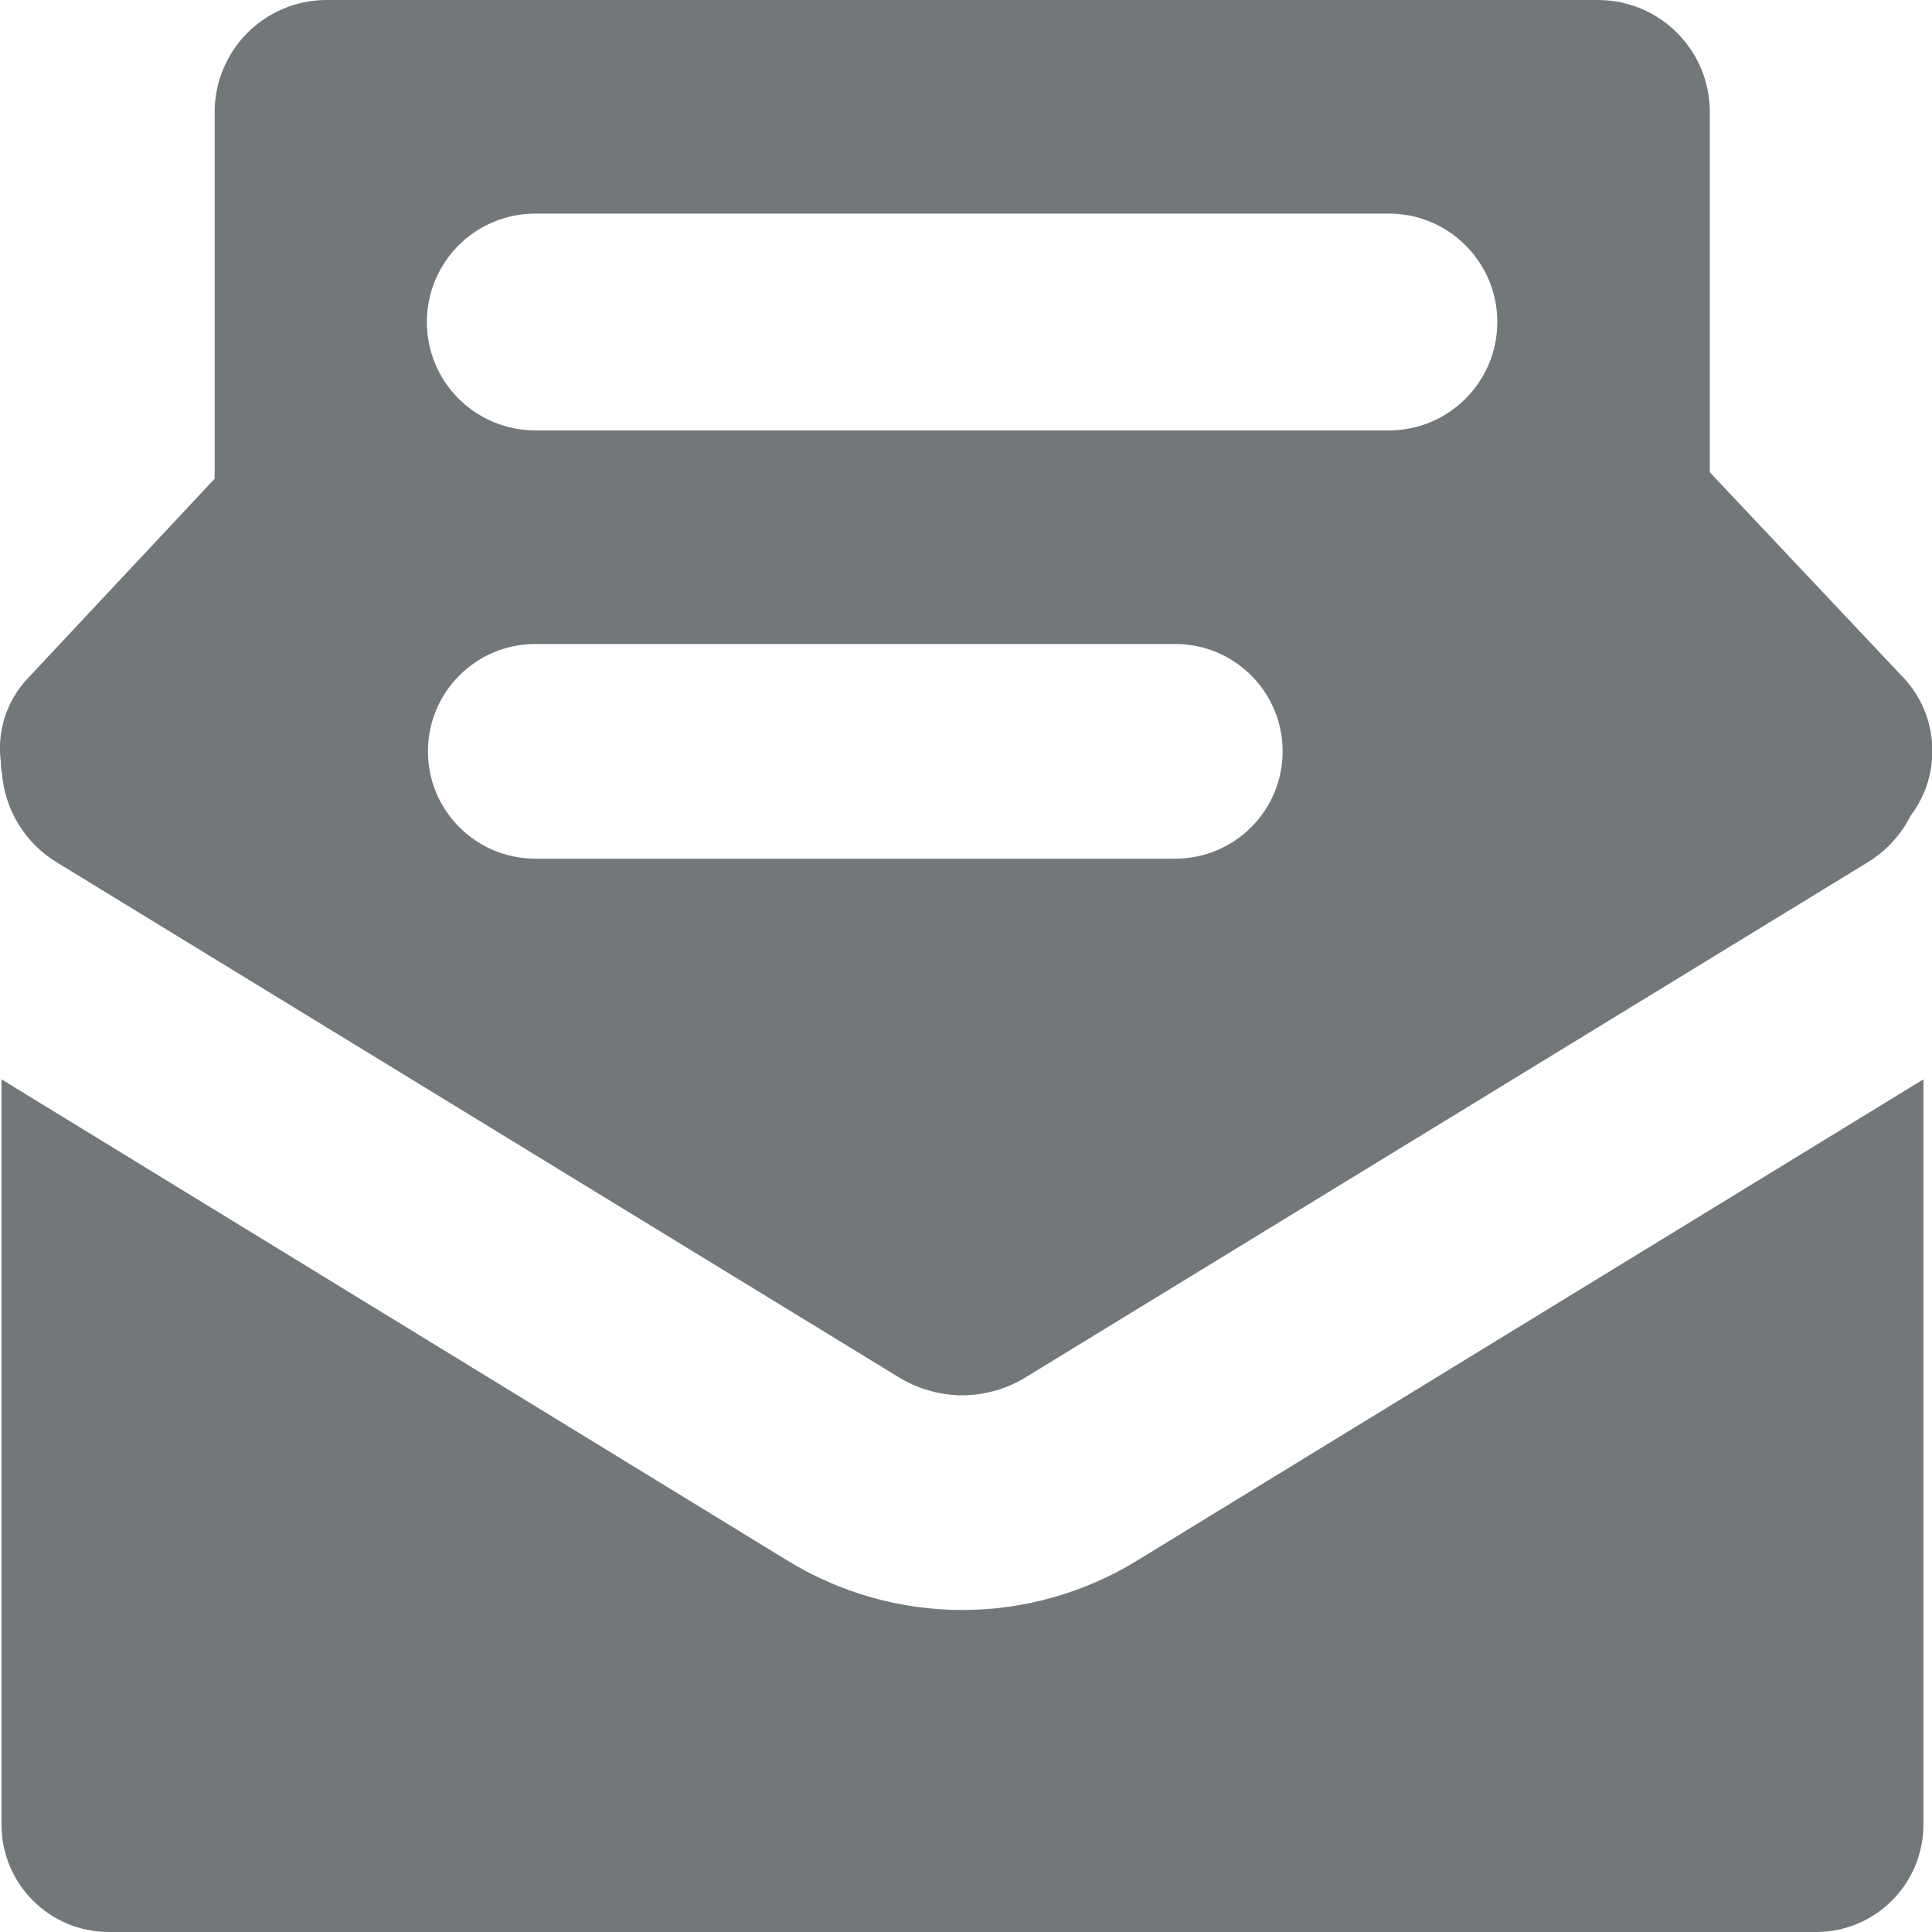
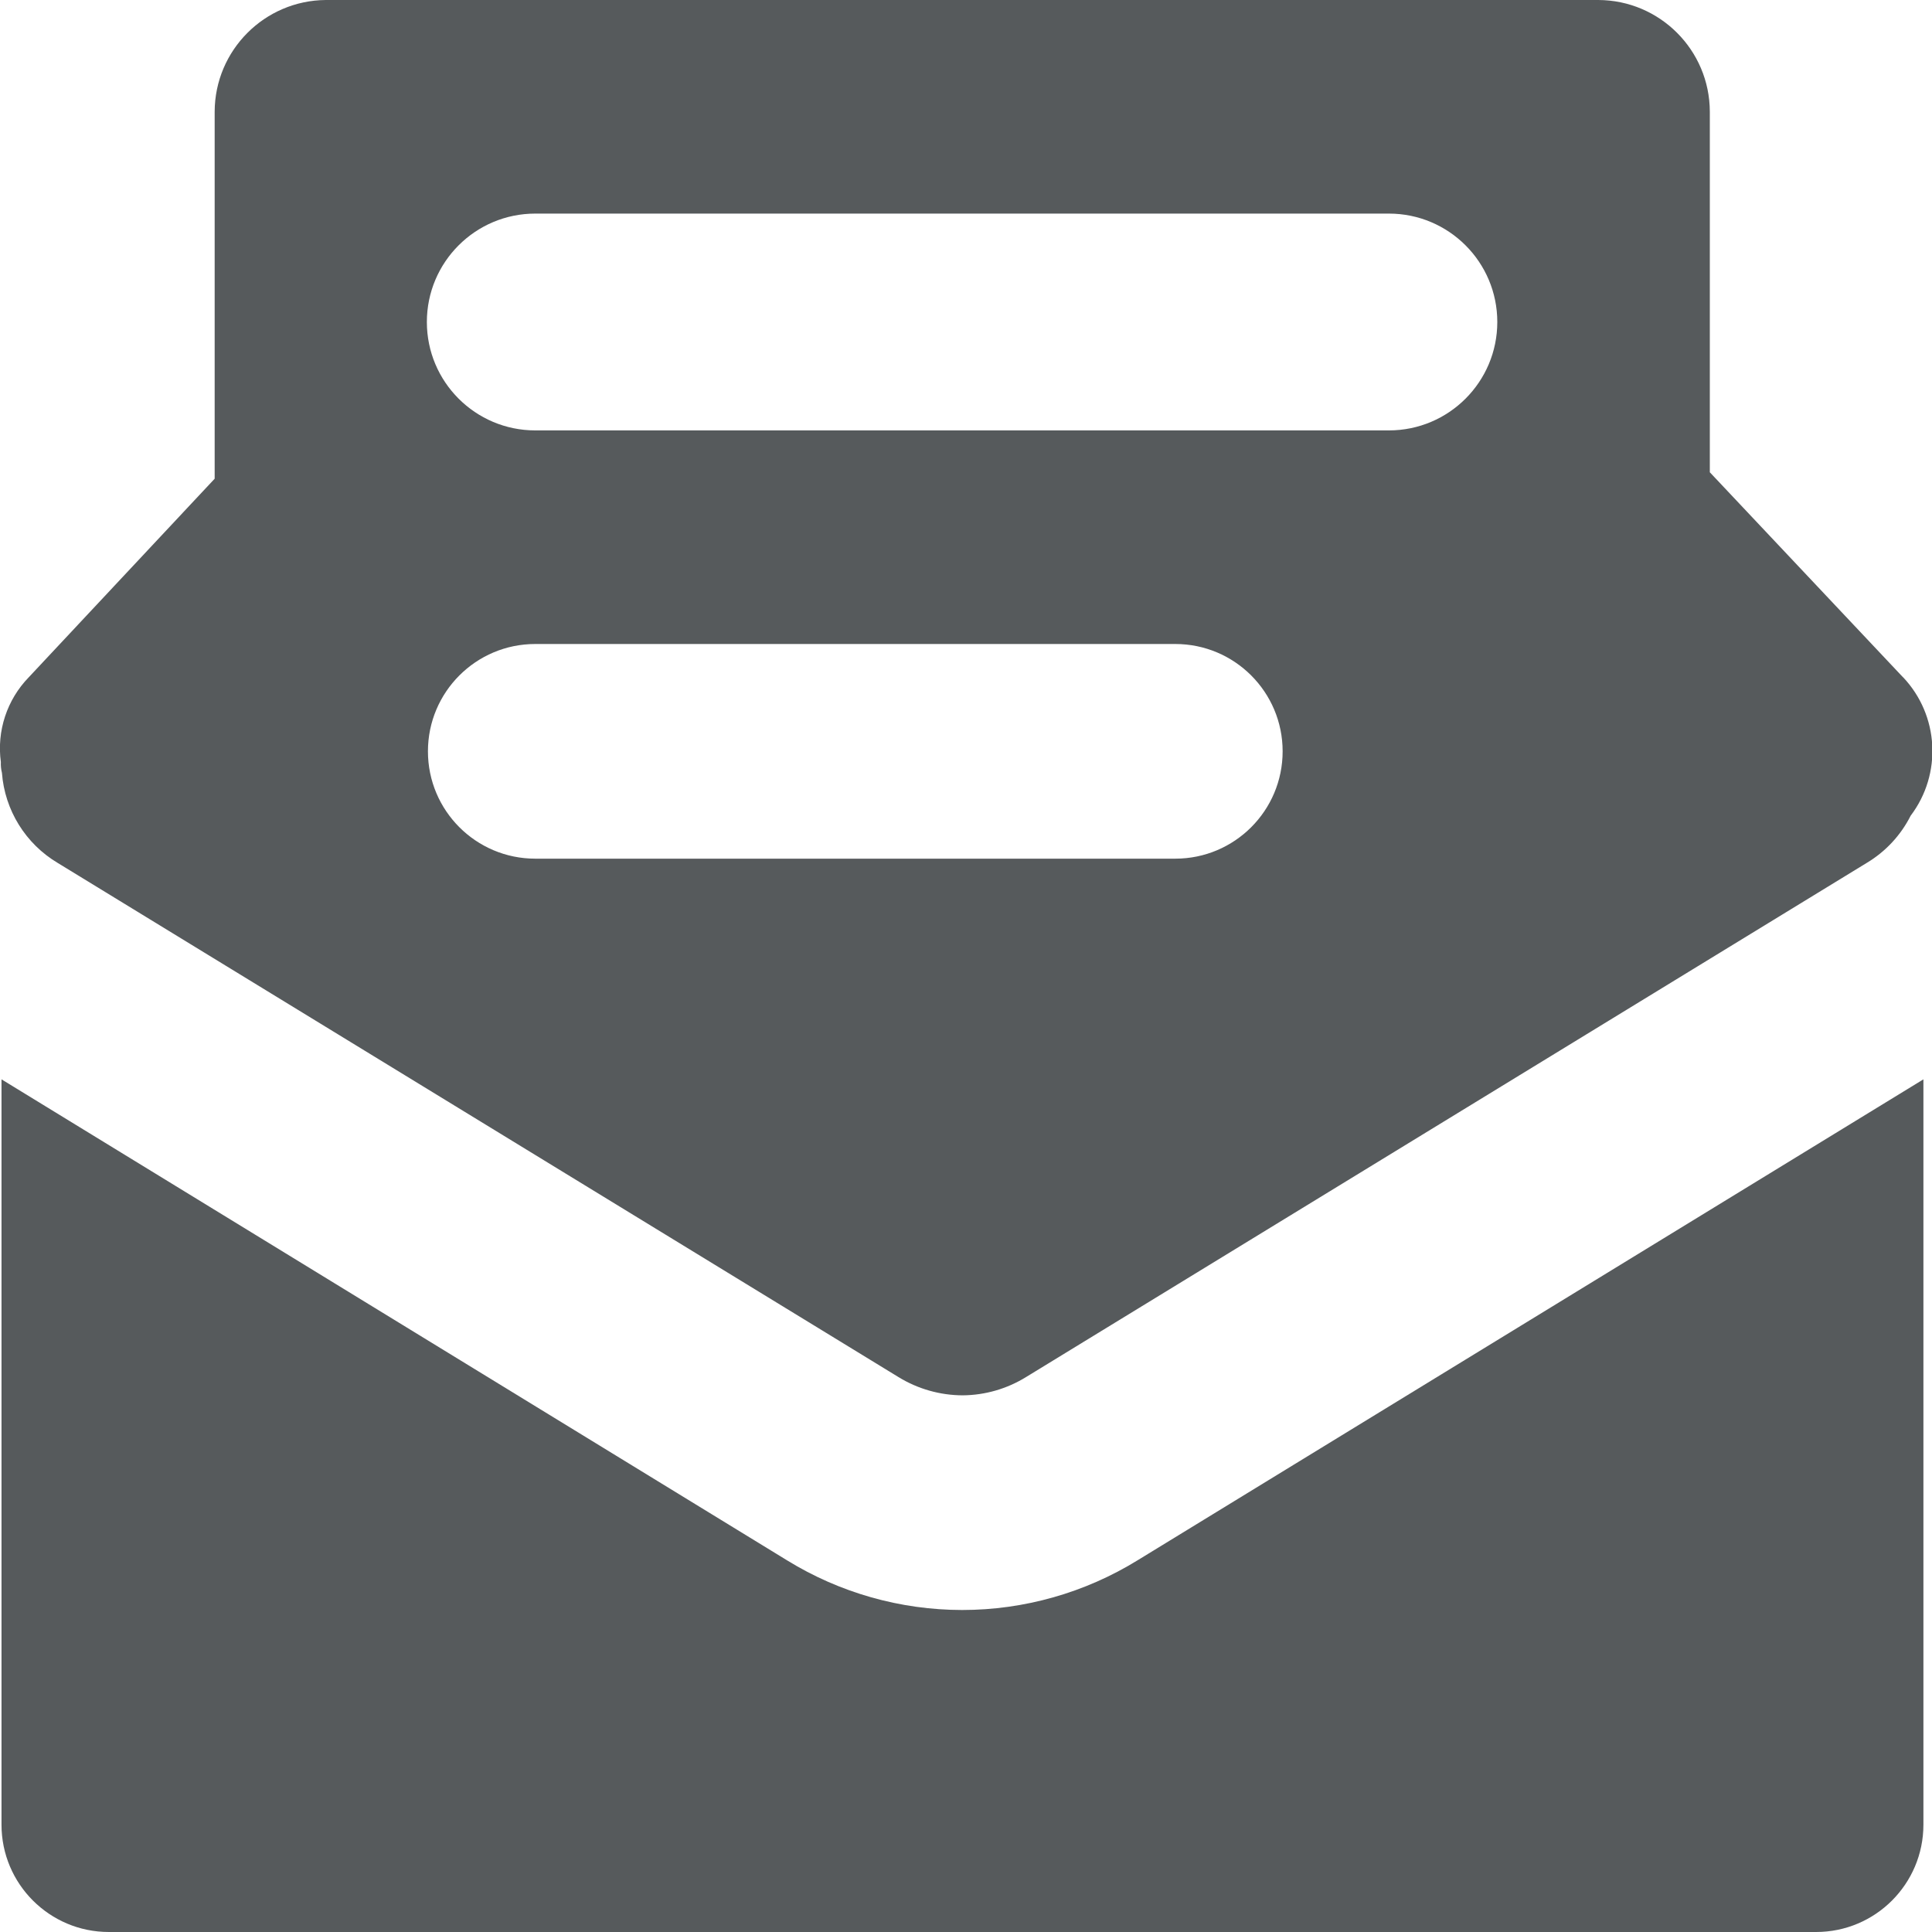
<svg xmlns="http://www.w3.org/2000/svg" width="18" height="18" viewBox="0 0 18 18" mirror-in-rtl="true">
-   <path fill="#72777a" d="M8.964 15a3.115 3.115 0 0 1-1.63-.462l-7.32-4.482V17a1 1 0 0 0 1 1H16.92a1 1 0 0 0 1-1v-6.944l-7.32 4.48A3.116 3.116 0 0 1 8.964 15z" />
-   <path fill="#72777a" d="M17.73 6.31l-1.8-1.91V1.04A1.043 1.043 0 0 0 14.89 0H3.036A1.044 1.044 0 0 0 2 1.04v3.42L.268 6.31a.95.95 0 0 0-.26.79.34.34 0 0 0 .01.1 1.07 1.07 0 0 0 .52.84l7.833 4.79a1.15 1.15 0 0 0 .6.17 1.14 1.14 0 0 0 .588-.17l7.832-4.79a1.078 1.078 0 0 0 .41-.44 1 1 0 0 0-.07-1.29zM10.95 8H4.987a1 1 0 0 1 0-2h5.963a1 1 0 0 1 0 2zm1.99-3.99H4.987a1.01 1.01 0 0 1 0-2.02h7.953a1.01 1.01 0 0 1 0 2.02z" />
+   <path fill="#565a5c" d="M8.964 15a3.115 3.115 0 0 1-1.63-.462l-7.32-4.482V17a1 1 0 0 0 1 1H16.92a1 1 0 0 0 1-1v-6.944l-7.32 4.48A3.116 3.116 0 0 1 8.964 15z" />
+   <path fill="#565a5c" d="M17.73 6.31l-1.8-1.91V1.04A1.043 1.043 0 0 0 14.89 0H3.036A1.044 1.044 0 0 0 2 1.04v3.42L.268 6.31a.95.95 0 0 0-.26.79.34.34 0 0 0 .01.1 1.07 1.07 0 0 0 .52.84l7.833 4.79a1.15 1.15 0 0 0 .6.17 1.14 1.14 0 0 0 .588-.17l7.832-4.79a1.078 1.078 0 0 0 .41-.44 1 1 0 0 0-.07-1.29zM10.95 8H4.987a1 1 0 0 1 0-2h5.963a1 1 0 0 1 0 2zm1.99-3.99H4.987a1.01 1.01 0 0 1 0-2.02h7.953a1.01 1.01 0 0 1 0 2.02z" />
</svg>
